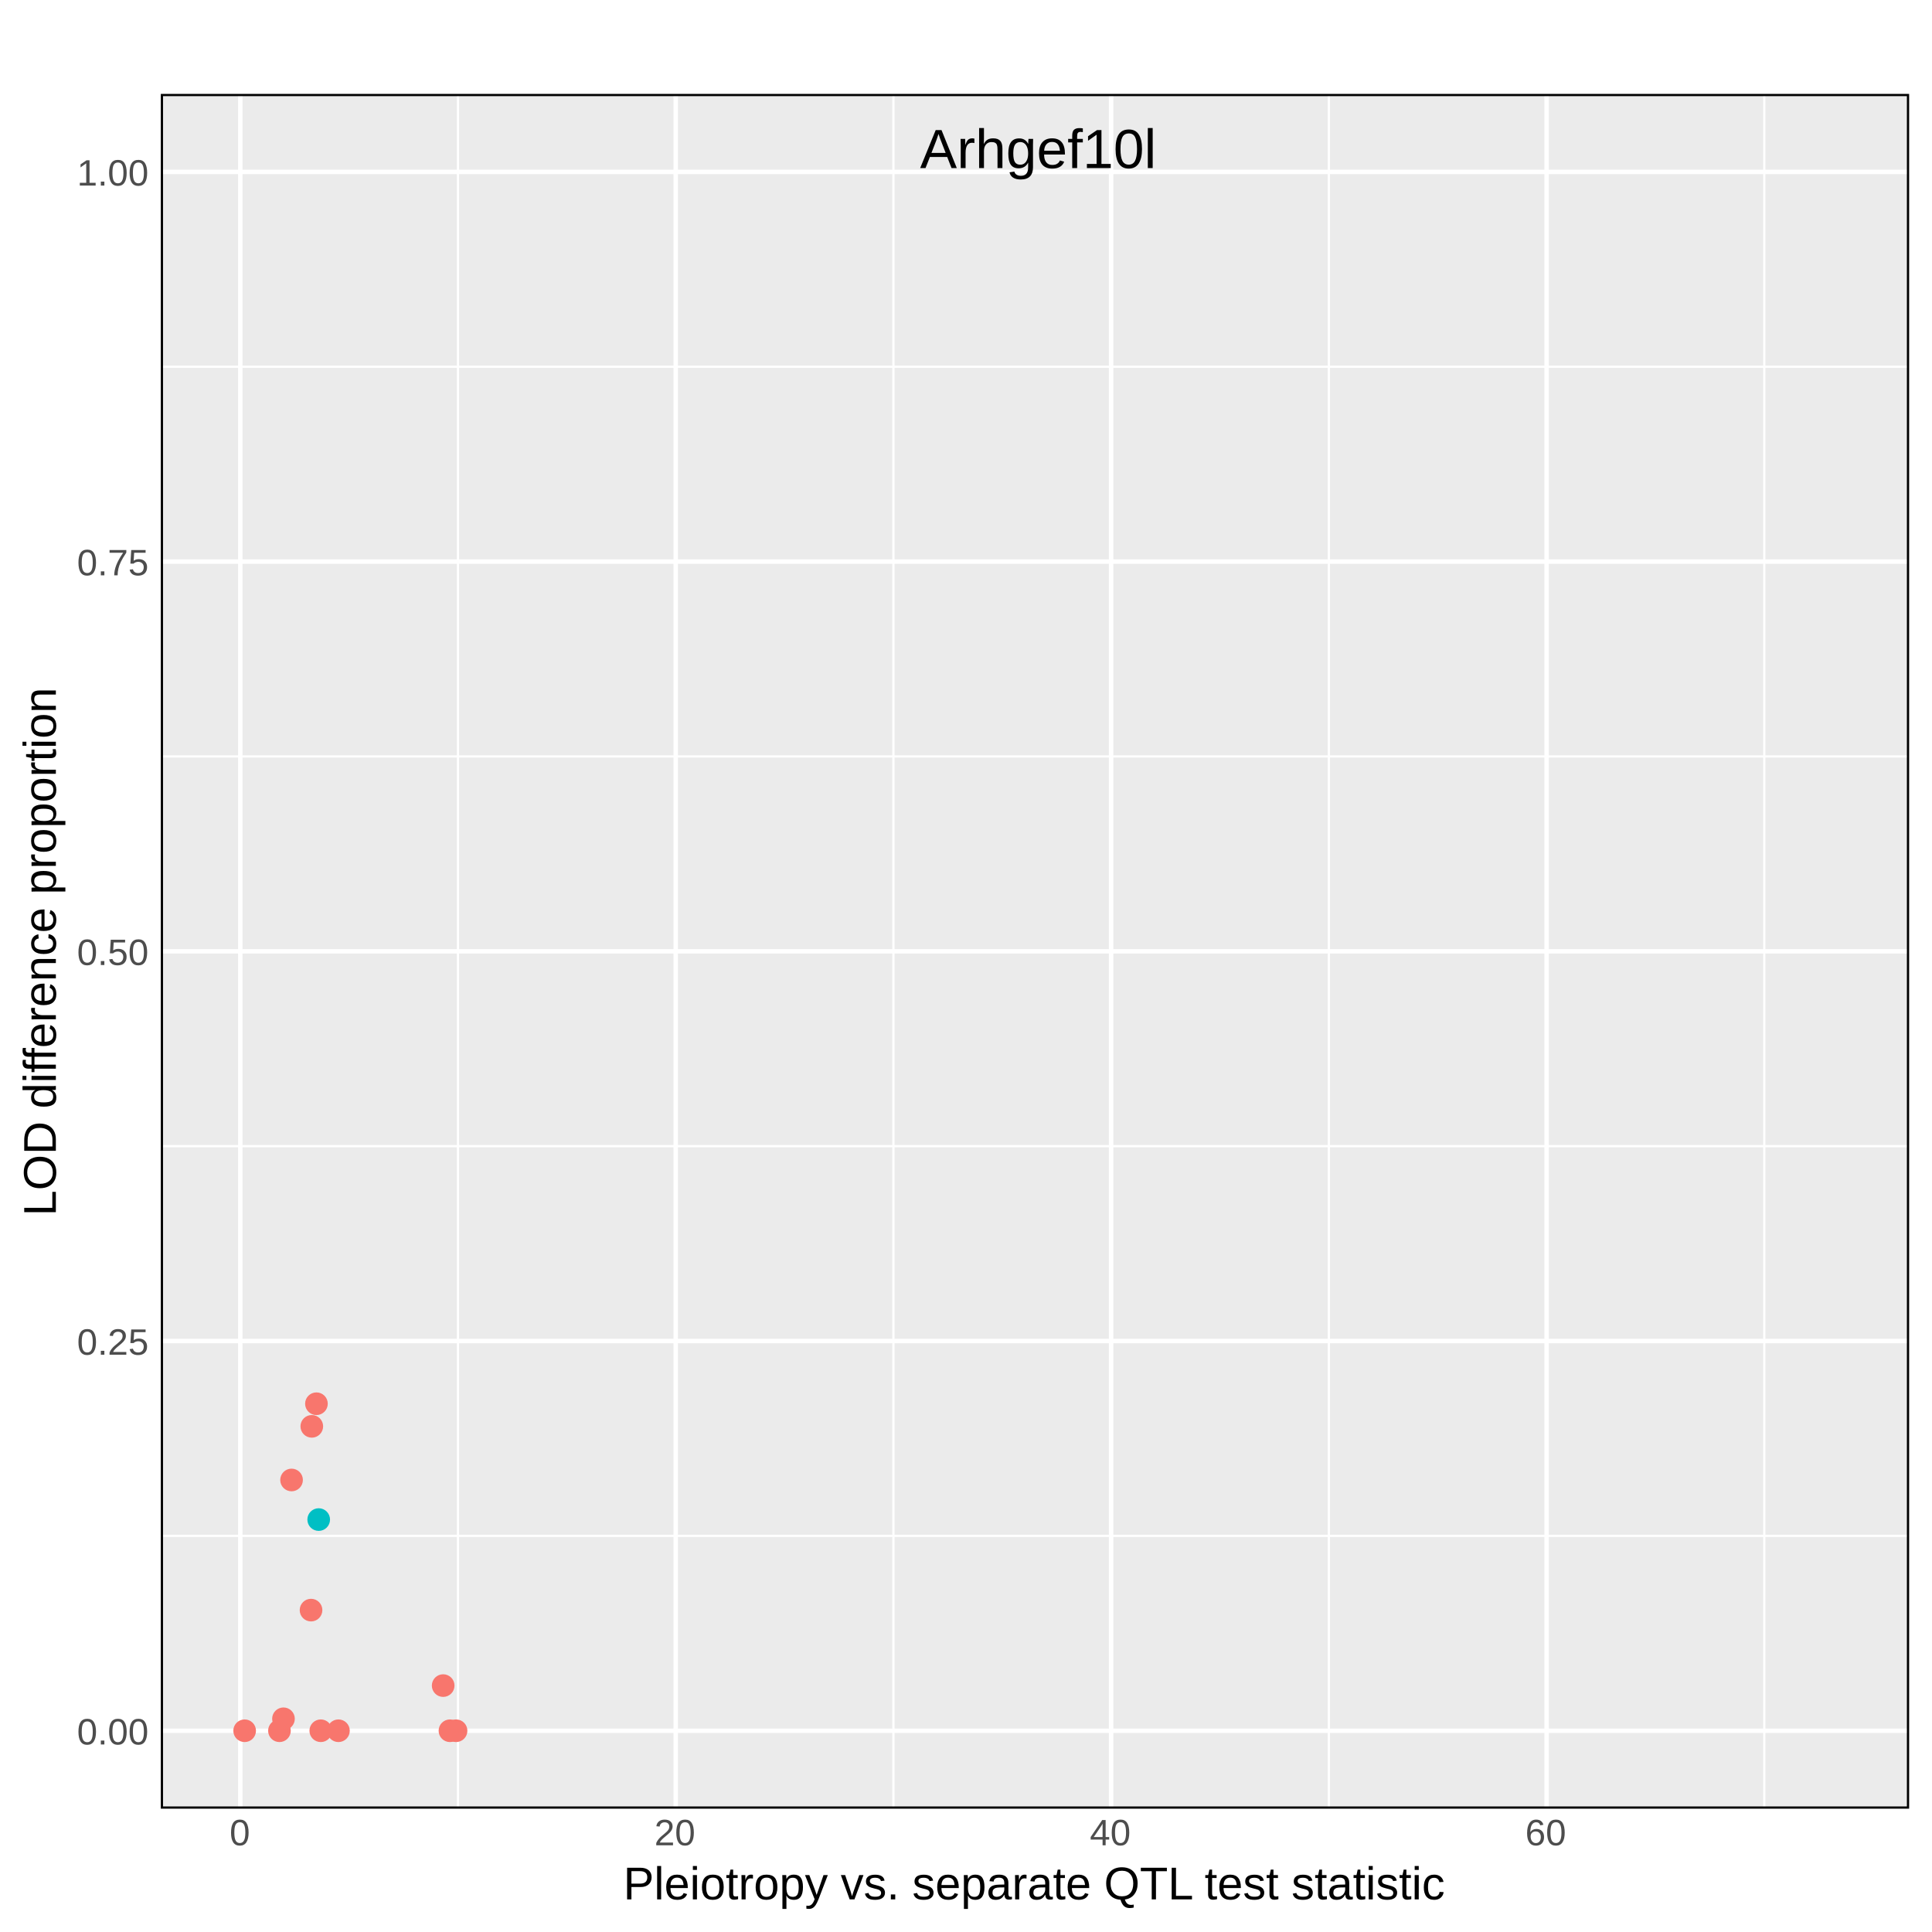
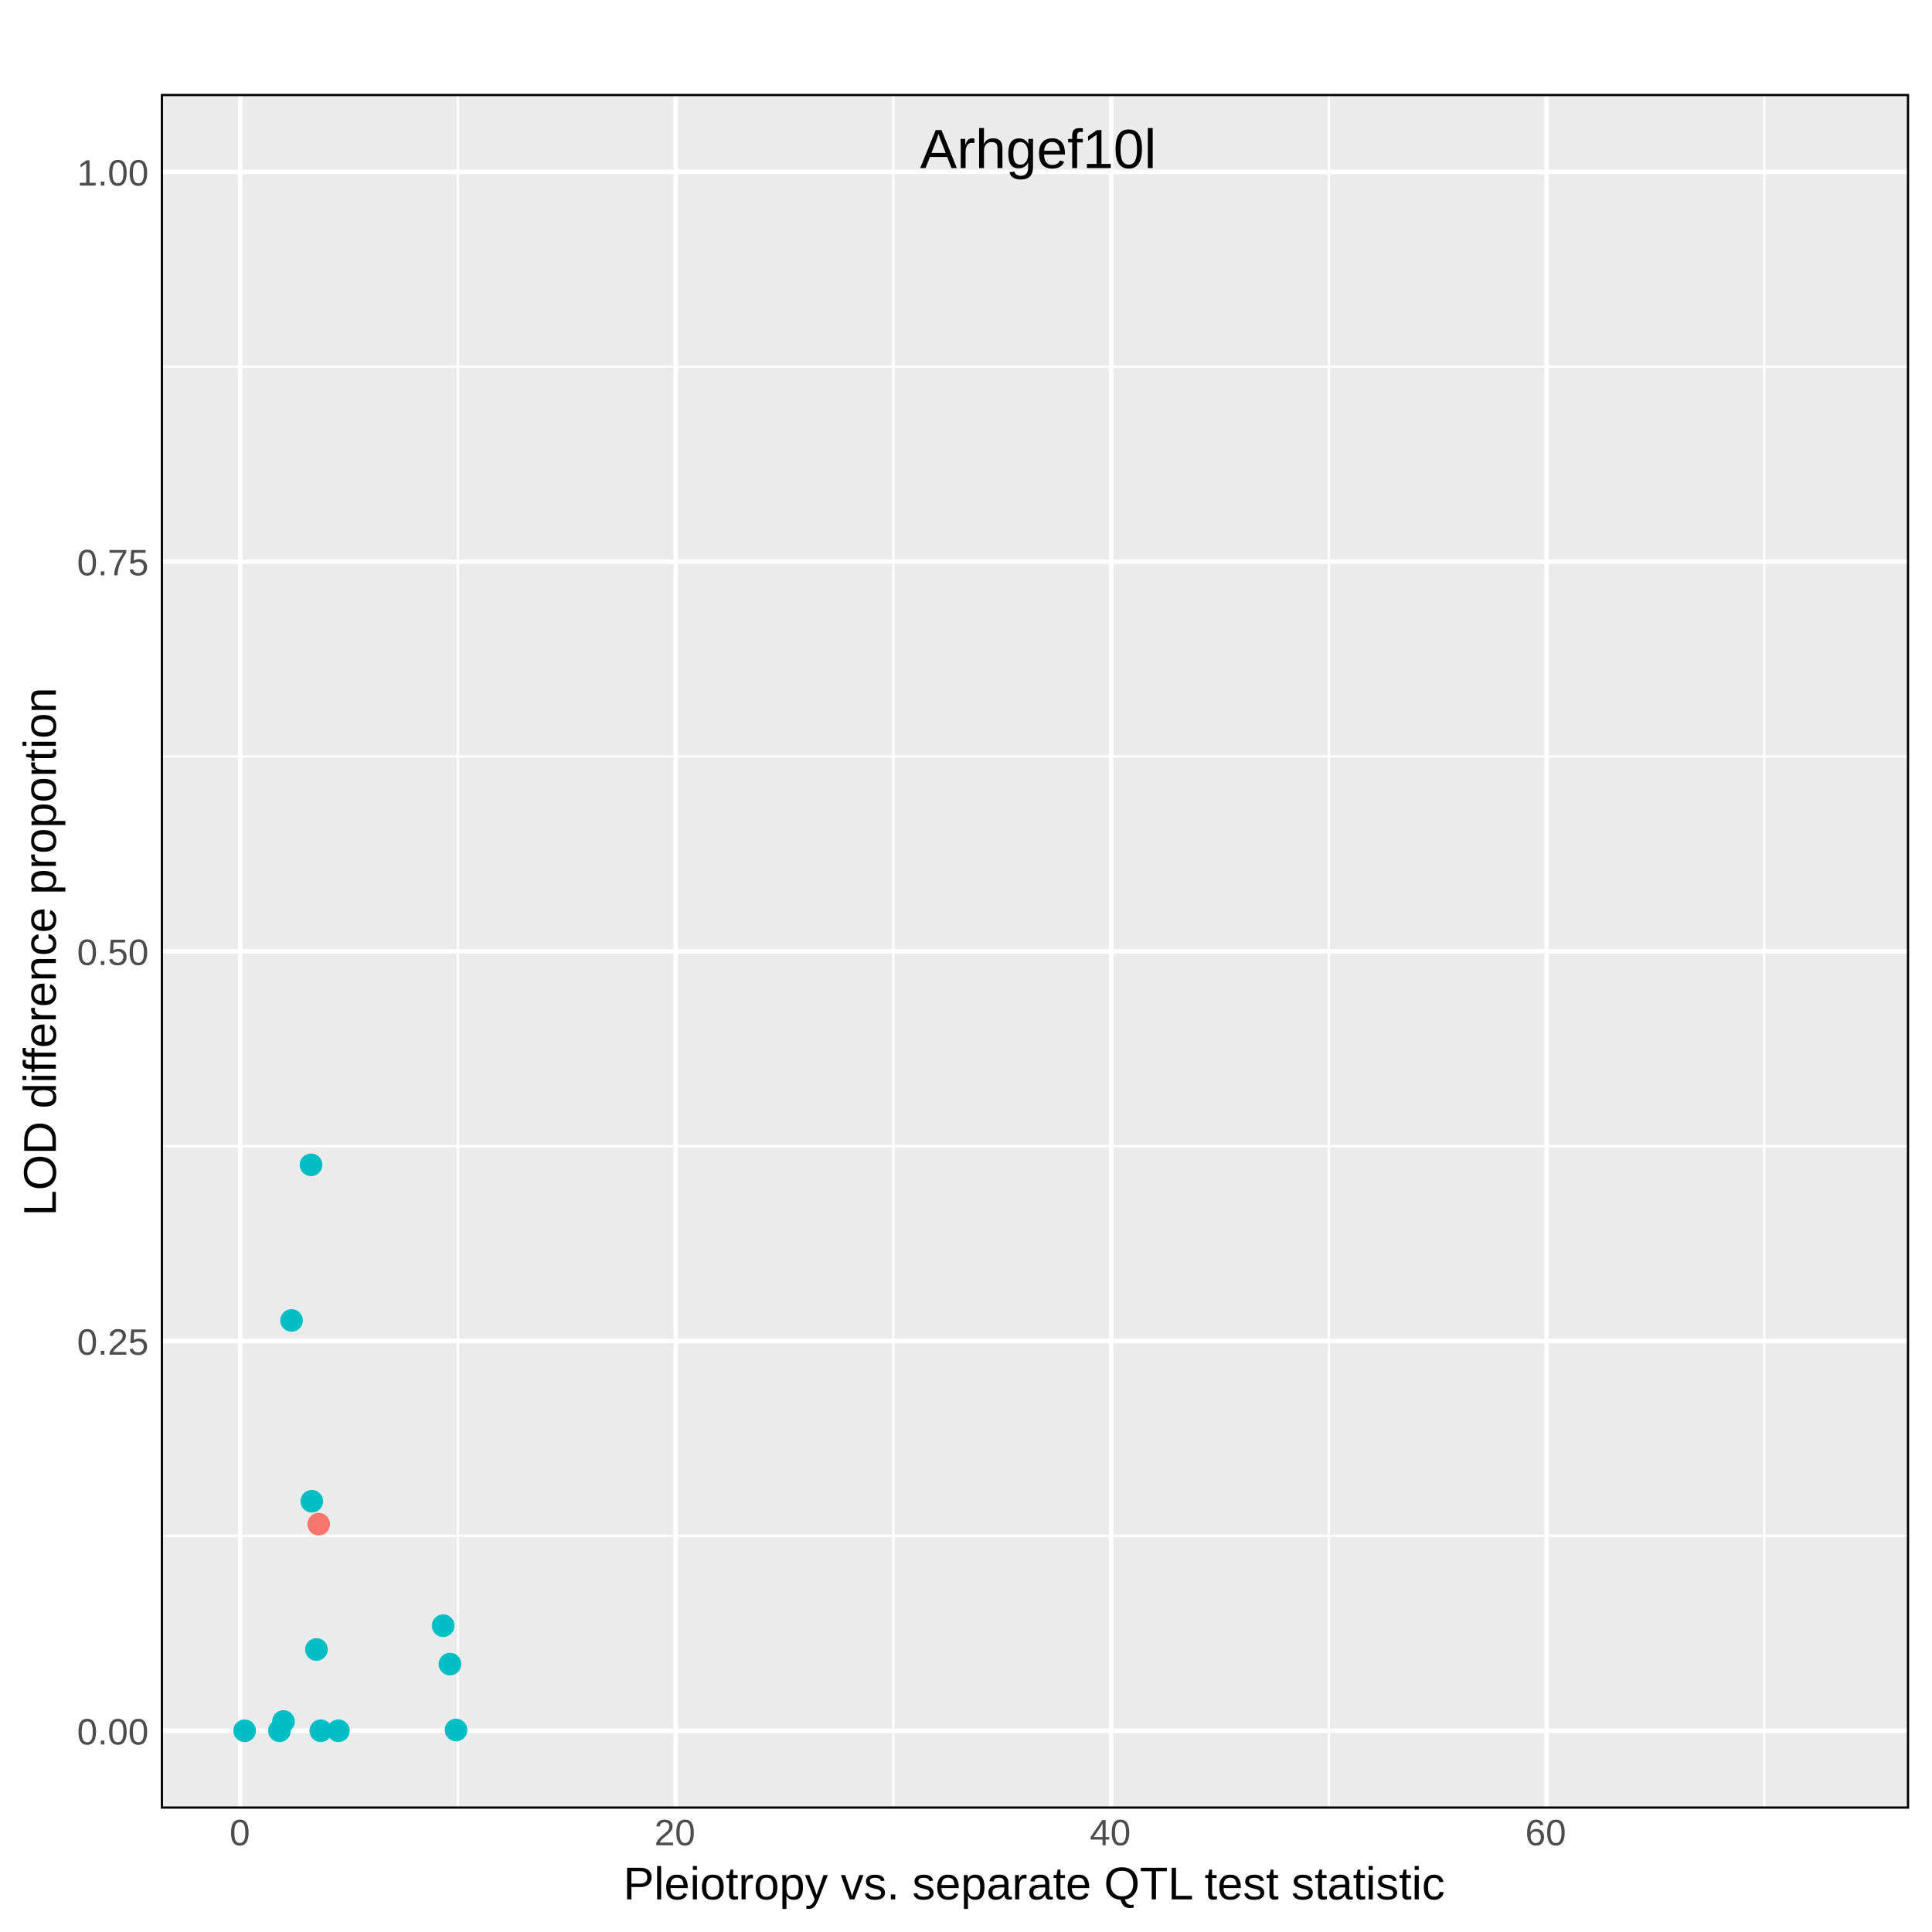
<svg xmlns="http://www.w3.org/2000/svg" viewBox="0 0 504.00 504.00">
  <defs>
    <style type="text/css">
    line, polyline, path, rect, circle {
      fill: none;
      stroke: #000000;
      stroke-linecap: round;
      stroke-linejoin: round;
      stroke-miterlimit: 10.00;
    }
  </style>
  </defs>
  <rect width="100%" height="100%" style="stroke: none; fill: #FFFFFF;" />
  <rect x="0.00" y="0.00" width="504.00" height="504.00" style="stroke-width: 1.16; stroke: #FFFFFF; fill: #FFFFFF;" />
  <defs>
    <clipPath id="cpNDEuOTQ1M3w0OTguMDIyfDQ3MS44M3wyNC41MDI=">
      <rect x="41.95" y="24.50" width="456.08" height="447.33" />
    </clipPath>
  </defs>
  <rect x="41.95" y="24.50" width="456.08" height="447.33" style="stroke-width: 1.16; stroke: none; fill: #EBEBEB;" clip-path="url(#cpNDEuOTQ1M3w0OTguMDIyfDQ3MS44M3wyNC41MDI=)" />
  <polyline points="41.95,400.66 498.02,400.66 " style="stroke-width: 0.58; stroke: #FFFFFF; stroke-linecap: butt;" clip-path="url(#cpNDEuOTQ1M3w0OTguMDIyfDQ3MS44M3wyNC41MDI=)" />
  <polyline points="41.95,299.00 498.02,299.00 " style="stroke-width: 0.58; stroke: #FFFFFF; stroke-linecap: butt;" clip-path="url(#cpNDEuOTQ1M3w0OTguMDIyfDQ3MS44M3wyNC41MDI=)" />
  <polyline points="41.95,197.33 498.02,197.33 " style="stroke-width: 0.58; stroke: #FFFFFF; stroke-linecap: butt;" clip-path="url(#cpNDEuOTQ1M3w0OTguMDIyfDQ3MS44M3wyNC41MDI=)" />
  <polyline points="41.95,95.67 498.02,95.67 " style="stroke-width: 0.58; stroke: #FFFFFF; stroke-linecap: butt;" clip-path="url(#cpNDEuOTQ1M3w0OTguMDIyfDQ3MS44M3wyNC41MDI=)" />
  <polyline points="119.47,471.83 119.47,24.50 " style="stroke-width: 0.58; stroke: #FFFFFF; stroke-linecap: butt;" clip-path="url(#cpNDEuOTQ1M3w0OTguMDIyfDQ3MS44M3wyNC41MDI=)" />
  <polyline points="233.07,471.83 233.07,24.50 " style="stroke-width: 0.58; stroke: #FFFFFF; stroke-linecap: butt;" clip-path="url(#cpNDEuOTQ1M3w0OTguMDIyfDQ3MS44M3wyNC41MDI=)" />
  <polyline points="346.66,471.83 346.66,24.50 " style="stroke-width: 0.58; stroke: #FFFFFF; stroke-linecap: butt;" clip-path="url(#cpNDEuOTQ1M3w0OTguMDIyfDQ3MS44M3wyNC41MDI=)" />
  <polyline points="460.25,471.83 460.25,24.50 " style="stroke-width: 0.58; stroke: #FFFFFF; stroke-linecap: butt;" clip-path="url(#cpNDEuOTQ1M3w0OTguMDIyfDQ3MS44M3wyNC41MDI=)" />
  <polyline points="41.95,451.50 498.02,451.50 " style="stroke-width: 1.16; stroke: #FFFFFF; stroke-linecap: butt;" clip-path="url(#cpNDEuOTQ1M3w0OTguMDIyfDQ3MS44M3wyNC41MDI=)" />
  <polyline points="41.95,349.83 498.02,349.83 " style="stroke-width: 1.16; stroke: #FFFFFF; stroke-linecap: butt;" clip-path="url(#cpNDEuOTQ1M3w0OTguMDIyfDQ3MS44M3wyNC41MDI=)" />
  <polyline points="41.95,248.17 498.02,248.17 " style="stroke-width: 1.16; stroke: #FFFFFF; stroke-linecap: butt;" clip-path="url(#cpNDEuOTQ1M3w0OTguMDIyfDQ3MS44M3wyNC41MDI=)" />
  <polyline points="41.95,146.50 498.02,146.50 " style="stroke-width: 1.16; stroke: #FFFFFF; stroke-linecap: butt;" clip-path="url(#cpNDEuOTQ1M3w0OTguMDIyfDQ3MS44M3wyNC41MDI=)" />
  <polyline points="41.95,44.84 498.02,44.84 " style="stroke-width: 1.16; stroke: #FFFFFF; stroke-linecap: butt;" clip-path="url(#cpNDEuOTQ1M3w0OTguMDIyfDQ3MS44M3wyNC41MDI=)" />
  <polyline points="62.68,471.83 62.68,24.50 " style="stroke-width: 1.16; stroke: #FFFFFF; stroke-linecap: butt;" clip-path="url(#cpNDEuOTQ1M3w0OTguMDIyfDQ3MS44M3wyNC41MDI=)" />
  <polyline points="176.27,471.83 176.27,24.50 " style="stroke-width: 1.16; stroke: #FFFFFF; stroke-linecap: butt;" clip-path="url(#cpNDEuOTQ1M3w0OTguMDIyfDQ3MS44M3wyNC41MDI=)" />
  <polyline points="289.86,471.83 289.86,24.50 " style="stroke-width: 1.16; stroke: #FFFFFF; stroke-linecap: butt;" clip-path="url(#cpNDEuOTQ1M3w0OTguMDIyfDQ3MS44M3wyNC41MDI=)" />
  <polyline points="403.46,471.83 403.46,24.50 " style="stroke-width: 1.16; stroke: #FFFFFF; stroke-linecap: butt;" clip-path="url(#cpNDEuOTQ1M3w0OTguMDIyfDQ3MS44M3wyNC41MDI=)" />
-   <circle cx="73.95" cy="448.38" r="1.95pt" style="stroke-width: 0.71; stroke: #F8766D; fill: #F8766D;" clip-path="url(#cpNDEuOTQ1M3w0OTguMDIyfDQ3MS44M3wyNC41MDI=)" />
-   <circle cx="82.55" cy="366.19" r="1.95pt" style="stroke-width: 0.71; stroke: #F8766D; fill: #F8766D;" clip-path="url(#cpNDEuOTQ1M3w0OTguMDIyfDQ3MS44M3wyNC41MDI=)" />
-   <circle cx="88.29" cy="451.50" r="1.95pt" style="stroke-width: 0.71; stroke: #F8766D; fill: #F8766D;" clip-path="url(#cpNDEuOTQ1M3w0OTguMDIyfDQ3MS44M3wyNC41MDI=)" />
-   <circle cx="83.14" cy="396.41" r="1.95pt" style="stroke-width: 0.71; stroke: #00BFC4; fill: #00BFC4;" clip-path="url(#cpNDEuOTQ1M3w0OTguMDIyfDQ3MS44M3wyNC41MDI=)" />
-   <circle cx="118.97" cy="451.50" r="1.95pt" style="stroke-width: 0.71; stroke: #F8766D; fill: #F8766D;" clip-path="url(#cpNDEuOTQ1M3w0OTguMDIyfDQ3MS44M3wyNC41MDI=)" />
-   <circle cx="81.14" cy="420.03" r="1.95pt" style="stroke-width: 0.71; stroke: #F8766D; fill: #F8766D;" clip-path="url(#cpNDEuOTQ1M3w0OTguMDIyfDQ3MS44M3wyNC41MDI=)" />
-   <circle cx="81.34" cy="372.09" r="1.95pt" style="stroke-width: 0.71; stroke: #F8766D; fill: #F8766D;" clip-path="url(#cpNDEuOTQ1M3w0OTguMDIyfDQ3MS44M3wyNC41MDI=)" />
-   <circle cx="115.61" cy="439.72" r="1.95pt" style="stroke-width: 0.71; stroke: #F8766D; fill: #F8766D;" clip-path="url(#cpNDEuOTQ1M3w0OTguMDIyfDQ3MS44M3wyNC41MDI=)" />
-   <circle cx="63.82" cy="451.50" r="1.95pt" style="stroke-width: 0.71; stroke: #F8766D; fill: #F8766D;" clip-path="url(#cpNDEuOTQ1M3w0OTguMDIyfDQ3MS44M3wyNC41MDI=)" />
-   <circle cx="76.06" cy="386.08" r="1.95pt" style="stroke-width: 0.71; stroke: #F8766D; fill: #F8766D;" clip-path="url(#cpNDEuOTQ1M3w0OTguMDIyfDQ3MS44M3wyNC41MDI=)" />
-   <circle cx="72.90" cy="451.50" r="1.95pt" style="stroke-width: 0.71; stroke: #F8766D; fill: #F8766D;" clip-path="url(#cpNDEuOTQ1M3w0OTguMDIyfDQ3MS44M3wyNC41MDI=)" />
-   <circle cx="83.68" cy="451.50" r="1.95pt" style="stroke-width: 0.71; stroke: #F8766D; fill: #F8766D;" clip-path="url(#cpNDEuOTQ1M3w0OTguMDIyfDQ3MS44M3wyNC41MDI=)" />
-   <circle cx="117.38" cy="451.50" r="1.95pt" style="stroke-width: 0.71; stroke: #F8766D; fill: #F8766D;" clip-path="url(#cpNDEuOTQ1M3w0OTguMDIyfDQ3MS44M3wyNC41MDI=)" />
+   <circle cx="73.95" cy="449.09" r="1.95pt" style="stroke-width: 0.71; stroke: #00BFC4; fill: #00BFC4;" clip-path="url(#cpNDEuOTQ1M3w0OTguMDIyfDQ3MS44M3wyNC41MDI=)" />
+   <circle cx="82.55" cy="430.30" r="1.95pt" style="stroke-width: 0.71; stroke: #00BFC4; fill: #00BFC4;" clip-path="url(#cpNDEuOTQ1M3w0OTguMDIyfDQ3MS44M3wyNC41MDI=)" />
+   <circle cx="88.29" cy="451.50" r="1.95pt" style="stroke-width: 0.71; stroke: #00BFC4; fill: #00BFC4;" clip-path="url(#cpNDEuOTQ1M3w0OTguMDIyfDQ3MS44M3wyNC41MDI=)" />
+   <circle cx="83.14" cy="397.61" r="1.95pt" style="stroke-width: 0.71; stroke: #F8766D; fill: #F8766D;" clip-path="url(#cpNDEuOTQ1M3w0OTguMDIyfDQ3MS44M3wyNC41MDI=)" />
+   <circle cx="118.97" cy="451.30" r="1.95pt" style="stroke-width: 0.71; stroke: #00BFC4; fill: #00BFC4;" clip-path="url(#cpNDEuOTQ1M3w0OTguMDIyfDQ3MS44M3wyNC41MDI=)" />
+   <circle cx="81.14" cy="303.87" r="1.95pt" style="stroke-width: 0.71; stroke: #00BFC4; fill: #00BFC4;" clip-path="url(#cpNDEuOTQ1M3w0OTguMDIyfDQ3MS44M3wyNC41MDI=)" />
+   <circle cx="81.34" cy="391.63" r="1.95pt" style="stroke-width: 0.71; stroke: #00BFC4; fill: #00BFC4;" clip-path="url(#cpNDEuOTQ1M3w0OTguMDIyfDQ3MS44M3wyNC41MDI=)" />
+   <circle cx="115.61" cy="424.09" r="1.95pt" style="stroke-width: 0.71; stroke: #00BFC4; fill: #00BFC4;" clip-path="url(#cpNDEuOTQ1M3w0OTguMDIyfDQ3MS44M3wyNC41MDI=)" />
+   <circle cx="63.82" cy="451.50" r="1.95pt" style="stroke-width: 0.71; stroke: #00BFC4; fill: #00BFC4;" clip-path="url(#cpNDEuOTQ1M3w0OTguMDIyfDQ3MS44M3wyNC41MDI=)" />
+   <circle cx="76.06" cy="344.46" r="1.95pt" style="stroke-width: 0.71; stroke: #00BFC4; fill: #00BFC4;" clip-path="url(#cpNDEuOTQ1M3w0OTguMDIyfDQ3MS44M3wyNC41MDI=)" />
+   <circle cx="72.90" cy="451.50" r="1.95pt" style="stroke-width: 0.71; stroke: #00BFC4; fill: #00BFC4;" clip-path="url(#cpNDEuOTQ1M3w0OTguMDIyfDQ3MS44M3wyNC41MDI=)" />
+   <circle cx="83.68" cy="451.50" r="1.95pt" style="stroke-width: 0.71; stroke: #00BFC4; fill: #00BFC4;" clip-path="url(#cpNDEuOTQ1M3w0OTguMDIyfDQ3MS44M3wyNC41MDI=)" />
+   <circle cx="117.38" cy="434.11" r="1.95pt" style="stroke-width: 0.71; stroke: #00BFC4; fill: #00BFC4;" clip-path="url(#cpNDEuOTQ1M3w0OTguMDIyfDQ3MS44M3wyNC41MDI=)" />
  <rect x="41.95" y="24.50" width="456.08" height="447.33" style="stroke-width: 1.16;" clip-path="url(#cpNDEuOTQ1M3w0OTguMDIyfDQ3MS44M3wyNC41MDI=)" />
  <defs>
    <clipPath id="cpMHw1MDR8NTA0fDA=">
      <rect x="0.00" y="0.00" width="504.00" height="504.00" />
    </clipPath>
  </defs>
  <g clip-path="url(#cpMHw1MDR8NTA0fDA=)">
    <text x="20.09" y="455.08" style="font-size: 9.60px; fill: #4D4D4D; font-family: Arial;" textLength="19.46px" lengthAdjust="spacingAndGlyphs">0.00</text>
  </g>
  <g clip-path="url(#cpMHw1MDR8NTA0fDA=)">
    <text x="20.09" y="353.41" style="font-size: 9.60px; fill: #4D4D4D; font-family: Arial;" textLength="19.46px" lengthAdjust="spacingAndGlyphs">0.25</text>
  </g>
  <g clip-path="url(#cpMHw1MDR8NTA0fDA=)">
    <text x="20.09" y="251.74" style="font-size: 9.60px; fill: #4D4D4D; font-family: Arial;" textLength="19.46px" lengthAdjust="spacingAndGlyphs">0.50</text>
  </g>
  <g clip-path="url(#cpMHw1MDR8NTA0fDA=)">
    <text x="20.09" y="150.08" style="font-size: 9.60px; fill: #4D4D4D; font-family: Arial;" textLength="19.46px" lengthAdjust="spacingAndGlyphs">0.75</text>
  </g>
  <g clip-path="url(#cpMHw1MDR8NTA0fDA=)">
    <text x="20.09" y="48.41" style="font-size: 9.60px; fill: #4D4D4D; font-family: Arial;" textLength="19.46px" lengthAdjust="spacingAndGlyphs">1.00</text>
  </g>
  <polyline points="41.95,451.50 41.95,451.50 " style="stroke-width: 1.16; stroke: #333333; stroke-linecap: butt;" clip-path="url(#cpMHw1MDR8NTA0fDA=)" />
  <polyline points="41.95,349.83 41.95,349.83 " style="stroke-width: 1.16; stroke: #333333; stroke-linecap: butt;" clip-path="url(#cpMHw1MDR8NTA0fDA=)" />
  <polyline points="41.95,248.17 41.95,248.17 " style="stroke-width: 1.16; stroke: #333333; stroke-linecap: butt;" clip-path="url(#cpMHw1MDR8NTA0fDA=)" />
  <polyline points="41.95,146.50 41.95,146.50 " style="stroke-width: 1.16; stroke: #333333; stroke-linecap: butt;" clip-path="url(#cpMHw1MDR8NTA0fDA=)" />
  <polyline points="41.95,44.84 41.95,44.84 " style="stroke-width: 1.16; stroke: #333333; stroke-linecap: butt;" clip-path="url(#cpMHw1MDR8NTA0fDA=)" />
  <polyline points="62.68,471.83 62.68,471.83 " style="stroke-width: 1.16; stroke: #333333; stroke-linecap: butt;" clip-path="url(#cpMHw1MDR8NTA0fDA=)" />
  <polyline points="176.27,471.83 176.27,471.83 " style="stroke-width: 1.16; stroke: #333333; stroke-linecap: butt;" clip-path="url(#cpMHw1MDR8NTA0fDA=)" />
  <polyline points="289.86,471.83 289.86,471.83 " style="stroke-width: 1.16; stroke: #333333; stroke-linecap: butt;" clip-path="url(#cpMHw1MDR8NTA0fDA=)" />
  <polyline points="403.46,471.83 403.46,471.83 " style="stroke-width: 1.16; stroke: #333333; stroke-linecap: butt;" clip-path="url(#cpMHw1MDR8NTA0fDA=)" />
  <g clip-path="url(#cpMHw1MDR8NTA0fDA=)">
    <text x="59.90" y="481.38" style="font-size: 9.60px; fill: #4D4D4D; font-family: Arial;" textLength="5.56px" lengthAdjust="spacingAndGlyphs">0</text>
  </g>
  <g clip-path="url(#cpMHw1MDR8NTA0fDA=)">
    <text x="170.71" y="481.38" style="font-size: 9.60px; fill: #4D4D4D; font-family: Arial;" textLength="11.12px" lengthAdjust="spacingAndGlyphs">20</text>
  </g>
  <g clip-path="url(#cpMHw1MDR8NTA0fDA=)">
    <text x="284.30" y="481.38" style="font-size: 9.60px; fill: #4D4D4D; font-family: Arial;" textLength="11.12px" lengthAdjust="spacingAndGlyphs">40</text>
  </g>
  <g clip-path="url(#cpMHw1MDR8NTA0fDA=)">
    <text x="397.89" y="481.38" style="font-size: 9.60px; fill: #4D4D4D; font-family: Arial;" textLength="11.12px" lengthAdjust="spacingAndGlyphs">60</text>
  </g>
  <g clip-path="url(#cpMHw1MDR8NTA0fDA=)">
    <text x="162.61" y="495.49" style="font-size: 12.00px; font-family: Arial;" textLength="214.75px" lengthAdjust="spacingAndGlyphs">Pleiotropy vs. separate QTL test statistic</text>
  </g>
  <g clip-path="url(#cpMHw1MDR8NTA0fDA=)">
    <text transform="translate(14.57,317.20) rotate(-90)" style="font-size: 12.00px; font-family: Arial;" textLength="138.08px" lengthAdjust="spacingAndGlyphs">LOD difference proportion</text>
  </g>
  <g clip-path="url(#cpMHw1MDR8NTA0fDA=)">
    <text x="240.02" y="43.84" style="font-size: 14.40px; font-family: Arial;" textLength="59.93px" lengthAdjust="spacingAndGlyphs">Arhgef10l</text>
  </g>
</svg>
